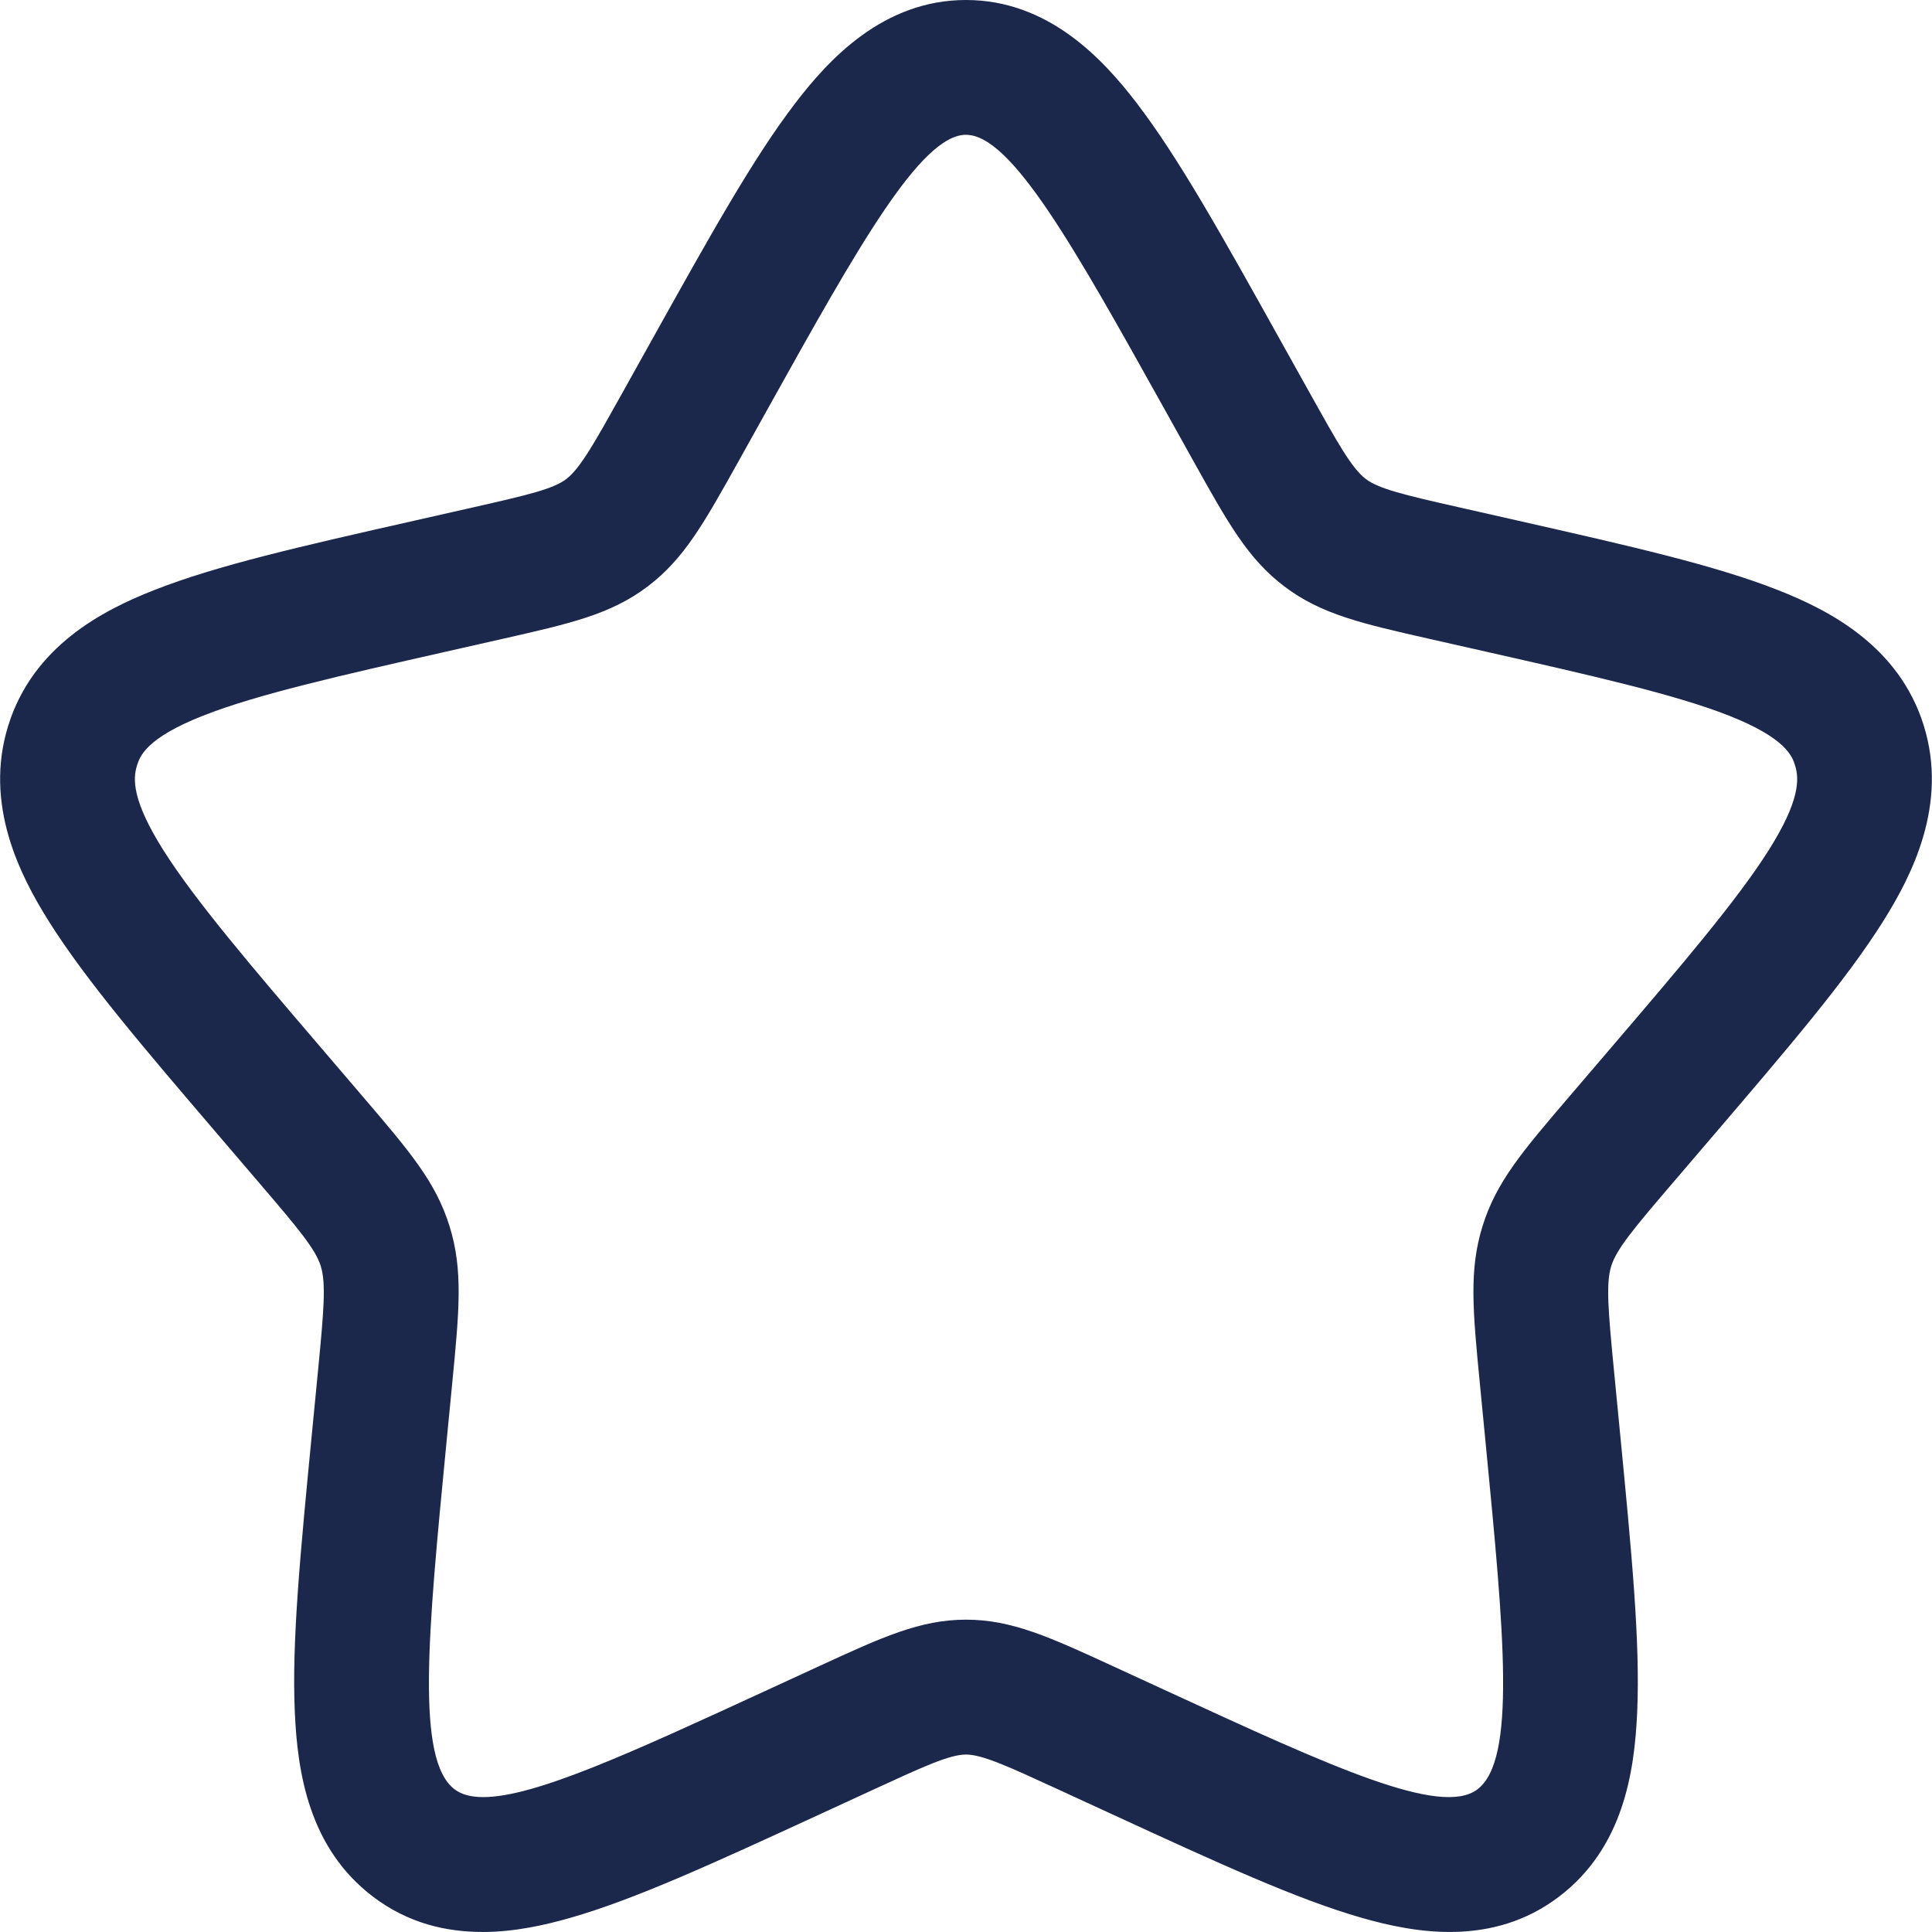
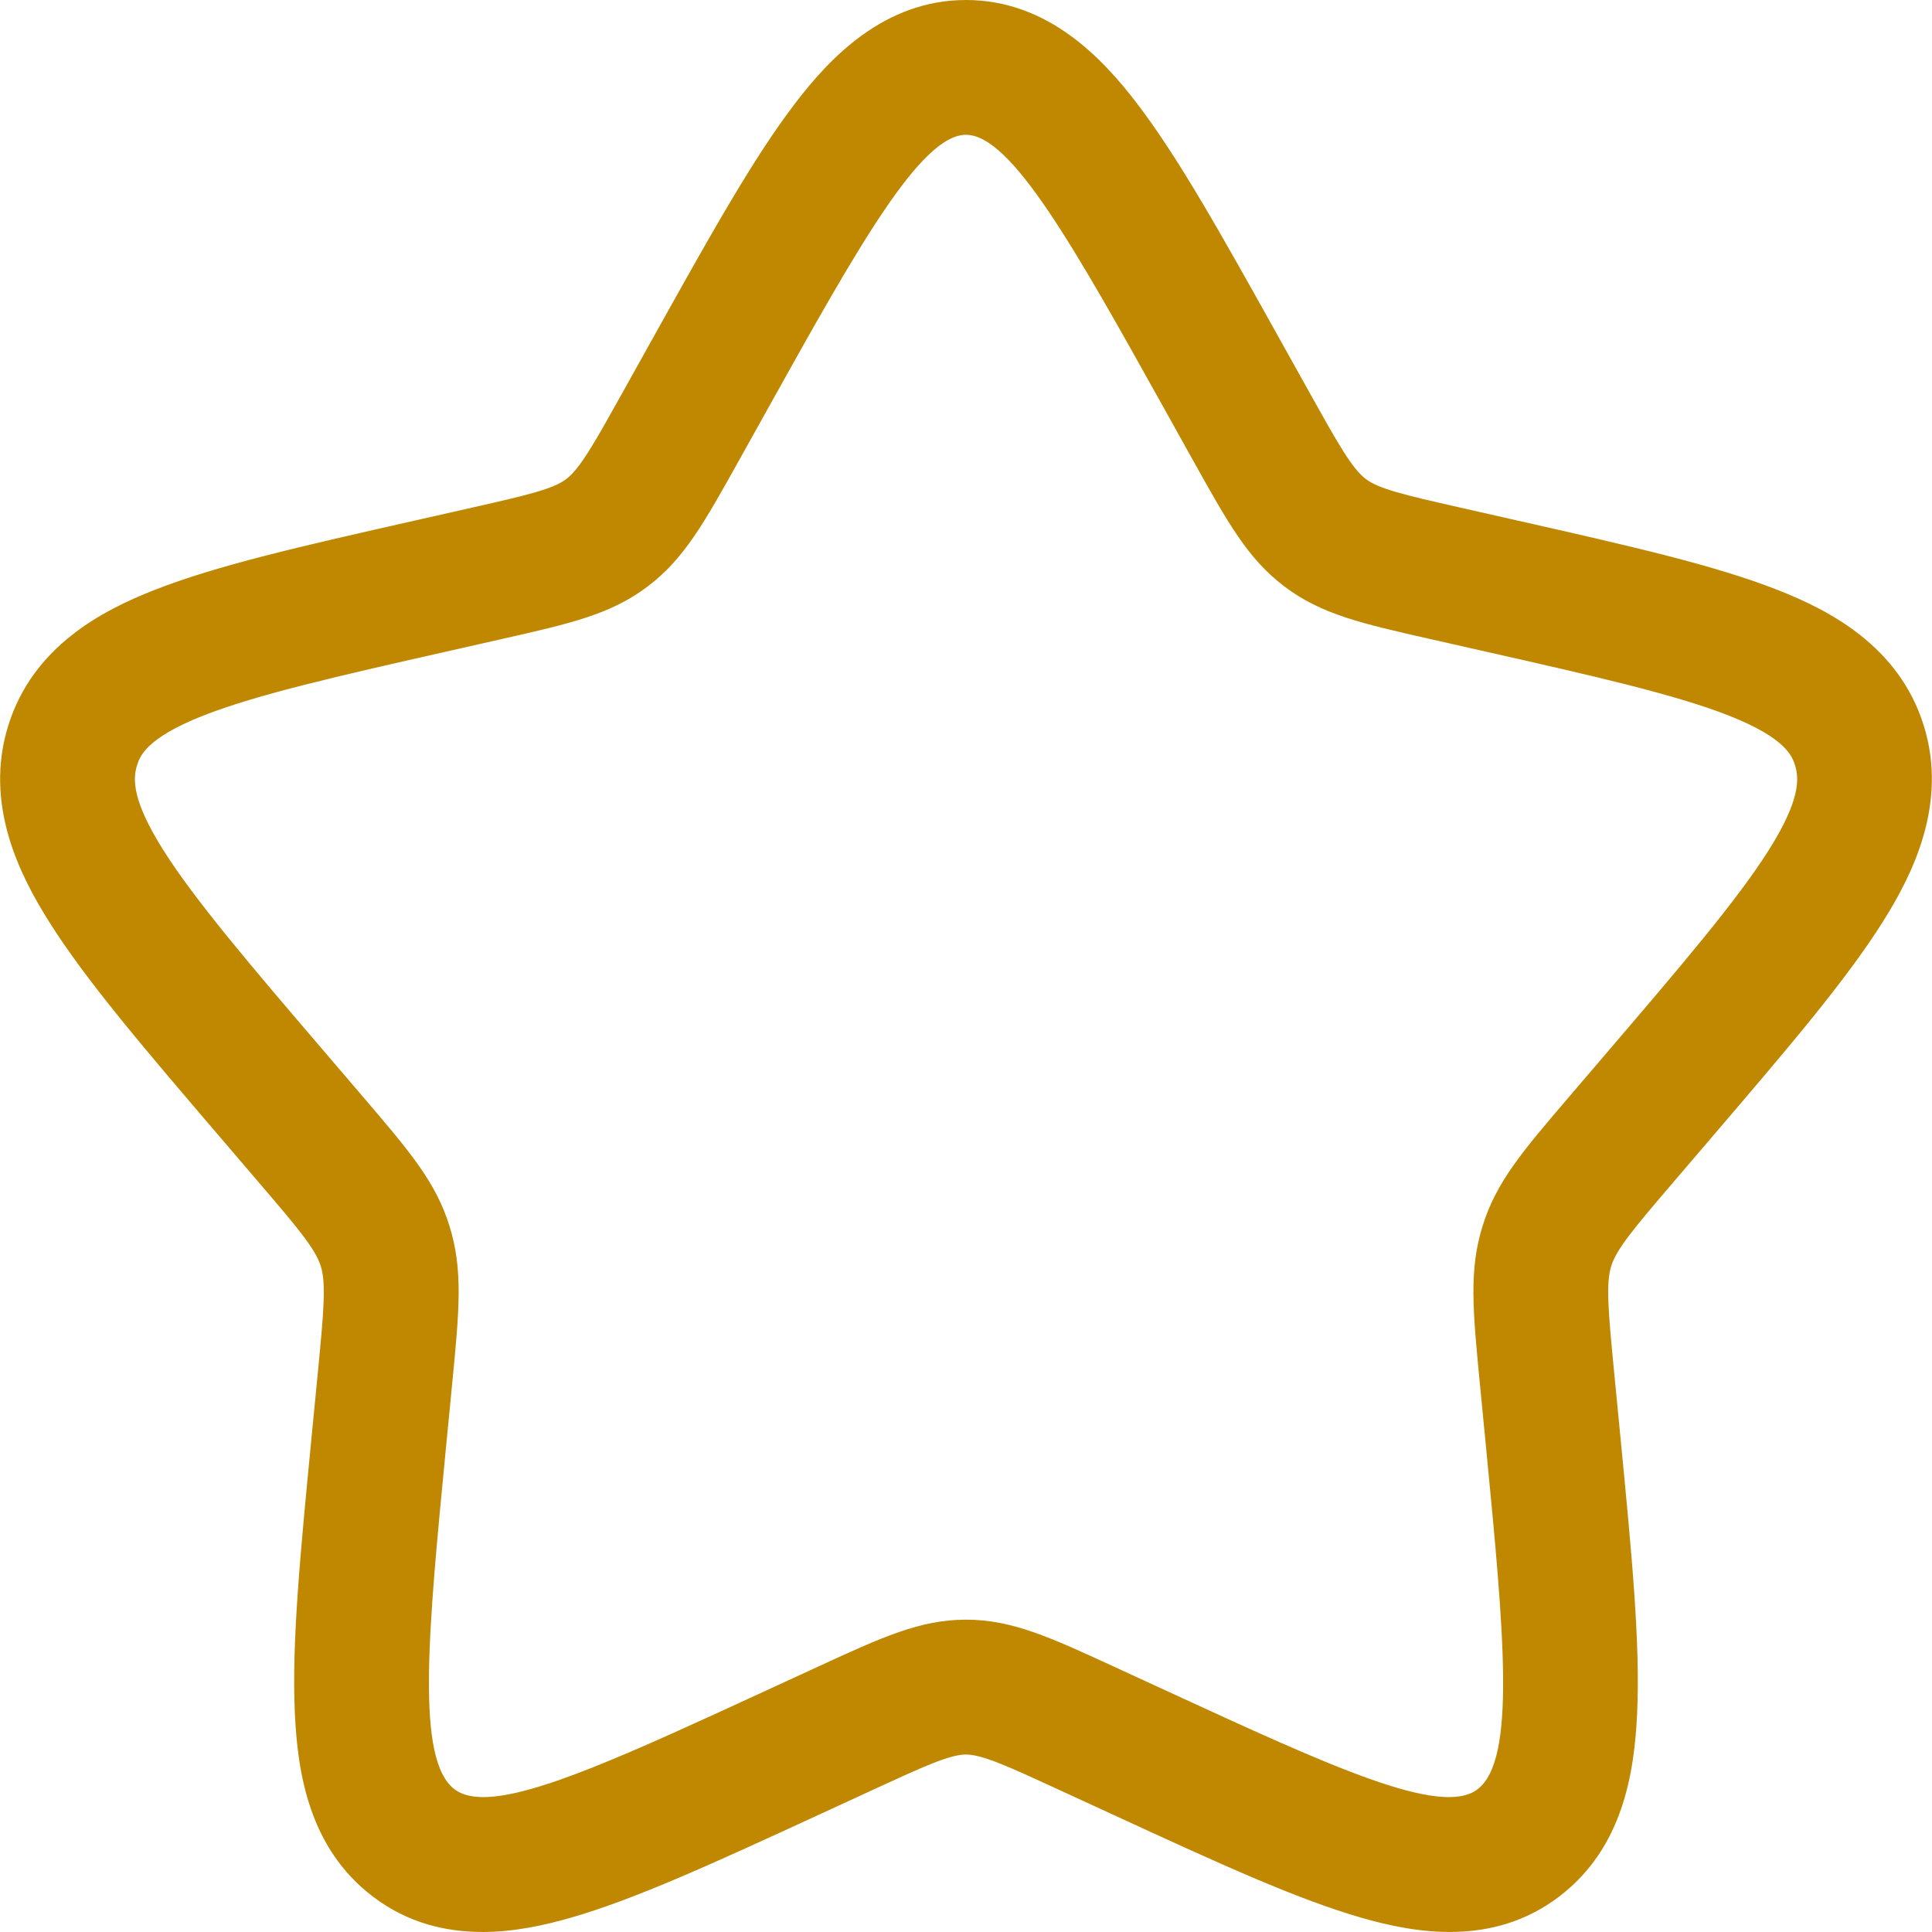
<svg xmlns="http://www.w3.org/2000/svg" id="Warstwa_1" version="1.1" viewBox="0 0 716.67 716.67">
  <defs>
    <style>
      .st0 {
-         fill: #1c274c;
+         fill: #bf8800;
      }
    </style>
  </defs>
-   <path class="st0" d="M241.62,126.44c21.96-39.39,37.83-67.86,53.43-88.23C307.59,21.8,327.82,0,358.33,0s50.74,21.8,63.3,38.2c15.6,20.38,31.47,48.84,53.43,88.23l10.93,19.6c9.97,17.88,15.45,27.71,20.63,31.64,4.84,3.67,14.14,5.89,34.7,10.54l21.21,4.8c42.74,9.67,73.61,16.66,97.11,25.92,18.77,7.4,44.79,20.65,53.98,50.23,9.07,29.18-4.3,55.47-15.14,72.7-13.73,21.81-34.74,46.38-63.82,80.38l-14.46,16.91c-14.21,16.61-20.57,24.22-22.53,30.53-1.99,6.4-1.12,16.53,1.04,38.83l2.19,22.56c4.39,45.33,7.56,78.07,6.41,104.06-1,22.37-5.2,50.37-29.03,68.46-24.67,18.73-53.55,13.44-73.13,7.83-24.22-6.94-53.12-20.24-93.12-38.66l-19.87-9.15c-17.9-8.24-27.75-12.77-33.83-12.77s-15.93,4.53-33.81,12.76l-19.88,9.16c-40.01,18.42-68.91,31.73-93.13,38.67-9.27,2.65-20.62,5.24-32.62,5.24v-.02c-13.35,0-27.51-3.2-40.5-13.06-23.84-18.09-28.04-46.09-29.03-68.46-1.16-25.99,2.02-58.73,6.41-104.05l2.19-22.56c2.16-22.3,3.03-32.42,1.04-38.83-1.96-6.31-8.32-13.92-22.53-30.52l-14.46-16.91c-29.08-34-50.09-58.57-63.82-80.38-10.85-17.23-24.22-43.51-15.14-72.7,9.2-29.58,35.22-42.84,53.99-50.23,23.5-9.26,54.37-16.25,97.11-25.91l21.21-4.8c20.57-4.65,29.87-6.87,34.7-10.54,5.18-3.94,10.67-13.78,20.63-31.65l10.93-19.61ZM358.33,50c-16.88,0-40.44,42.27-73.05,100.78h0l-10.92,19.6c-13.25,23.77-20.54,36.86-34.07,47.13-13.67,10.38-28.81,13.8-53.9,19.48l-21.21,4.8c-39.04,8.83-69.87,15.81-89.81,23.67-21.43,8.44-23.55,15.28-24.57,18.56-1.53,4.92-1.81,12.91,9.71,31.21,11.79,18.72,32.84,43.35,59.51,74.52l14.46,16.91c17.52,20.49,27.17,31.77,32.27,48.17,5.07,16.3,3.62,31.29.98,58.49l-2.19,22.56c-6.82,70.41-11.33,116.92,3.09,127.87,2.59,1.96,6.15,2.88,10.64,2.88,19.09,0,54.97-16.52,104.46-39.31l19.87-9.15c23.52-10.83,37.7-17.36,54.74-17.36s31.22,6.53,54.71,17.35l19.89,9.16c61.14,28.15,101.52,46.75,115.12,36.43,14.42-10.94,9.91-57.45,3.09-127.85l-2.19-22.57c-2.63-27.21-4.08-42.19.98-58.49,5.1-16.41,14.75-27.69,32.27-48.17l14.47-16.92c26.66-31.18,47.72-55.8,59.51-74.52,11.52-18.3,11.24-26.29,9.71-31.21-1.02-3.28-3.15-10.12-24.57-18.56-19.93-7.86-50.77-14.83-89.8-23.66l-21.22-4.8c-25.09-5.68-40.23-9.1-53.9-19.48-13.52-10.26-20.81-23.34-34.05-47.09l-10.94-19.64c-32.62-58.51-56.18-100.78-73.06-100.78h-.03Z" />
+   <path class="st0" d="M241.62,126.44c21.96-39.39,37.83-67.86,53.43-88.23C307.59,21.8,327.82,0,358.33,0s50.74,21.8,63.3,38.2c15.6,20.38,31.47,48.84,53.43,88.23l10.93,19.6c9.97,17.88,15.45,27.71,20.63,31.64,4.84,3.67,14.14,5.89,34.7,10.54l21.21,4.8c42.74,9.67,73.61,16.66,97.11,25.92,18.77,7.4,44.79,20.65,53.98,50.23,9.07,29.18-4.3,55.47-15.14,72.7-13.73,21.81-34.74,46.38-63.82,80.38l-14.46,16.91c-14.21,16.61-20.57,24.22-22.53,30.53-1.99,6.4-1.12,16.53,1.04,38.83l2.19,22.56c4.39,45.33,7.56,78.07,6.41,104.06-1,22.37-5.2,50.37-29.03,68.46-24.67,18.73-53.55,13.44-73.13,7.83-24.22-6.94-53.12-20.24-93.12-38.66l-19.87-9.15c-17.9-8.24-27.75-12.77-33.83-12.77s-15.93,4.53-33.81,12.76l-19.88,9.16c-40.01,18.42-68.91,31.73-93.13,38.67-9.27,2.65-20.62,5.24-32.62,5.24v-.02c-13.35,0-27.51-3.2-40.5-13.06-23.84-18.09-28.04-46.09-29.03-68.46-1.16-25.99,2.02-58.73,6.41-104.05l2.19-22.56c2.16-22.3,3.03-32.42,1.04-38.83-1.96-6.31-8.32-13.92-22.53-30.52l-14.46-16.91c-29.08-34-50.09-58.57-63.82-80.38-10.85-17.23-24.22-43.51-15.14-72.7,9.2-29.58,35.22-42.84,53.99-50.23,23.5-9.26,54.37-16.25,97.11-25.91l21.21-4.8c20.57-4.65,29.87-6.87,34.7-10.54,5.18-3.94,10.67-13.78,20.63-31.65l10.93-19.61h0ZM358.33,50c-16.88,0-40.44,42.27-73.05,100.78h0l-10.92,19.6c-13.25,23.77-20.54,36.86-34.07,47.13-13.67,10.38-28.81,13.8-53.9,19.48l-21.21,4.8c-39.04,8.83-69.87,15.81-89.81,23.67-21.43,8.44-23.55,15.28-24.57,18.56-1.53,4.92-1.81,12.91,9.71,31.21,11.79,18.72,32.84,43.35,59.51,74.52l14.46,16.91c17.52,20.49,27.17,31.77,32.27,48.17,5.07,16.3,3.62,31.29.98,58.49l-2.19,22.56c-6.82,70.41-11.33,116.92,3.09,127.87,2.59,1.96,6.15,2.88,10.64,2.88,19.09,0,54.97-16.52,104.46-39.31l19.87-9.15c23.52-10.83,37.7-17.36,54.74-17.36s31.22,6.53,54.71,17.35l19.89,9.16c61.14,28.15,101.52,46.75,115.12,36.43,14.42-10.94,9.91-57.45,3.09-127.85l-2.19-22.57c-2.63-27.21-4.08-42.19.98-58.49,5.1-16.41,14.75-27.69,32.27-48.17l14.47-16.92c26.66-31.18,47.72-55.8,59.51-74.52,11.52-18.3,11.24-26.29,9.71-31.21-1.02-3.28-3.15-10.12-24.57-18.56-19.93-7.86-50.77-14.83-89.8-23.66l-21.22-4.8c-25.09-5.68-40.23-9.1-53.9-19.48-13.52-10.26-20.81-23.34-34.05-47.09l-10.94-19.64c-32.62-58.51-56.18-100.78-73.06-100.78h-.03Z" />
</svg>
